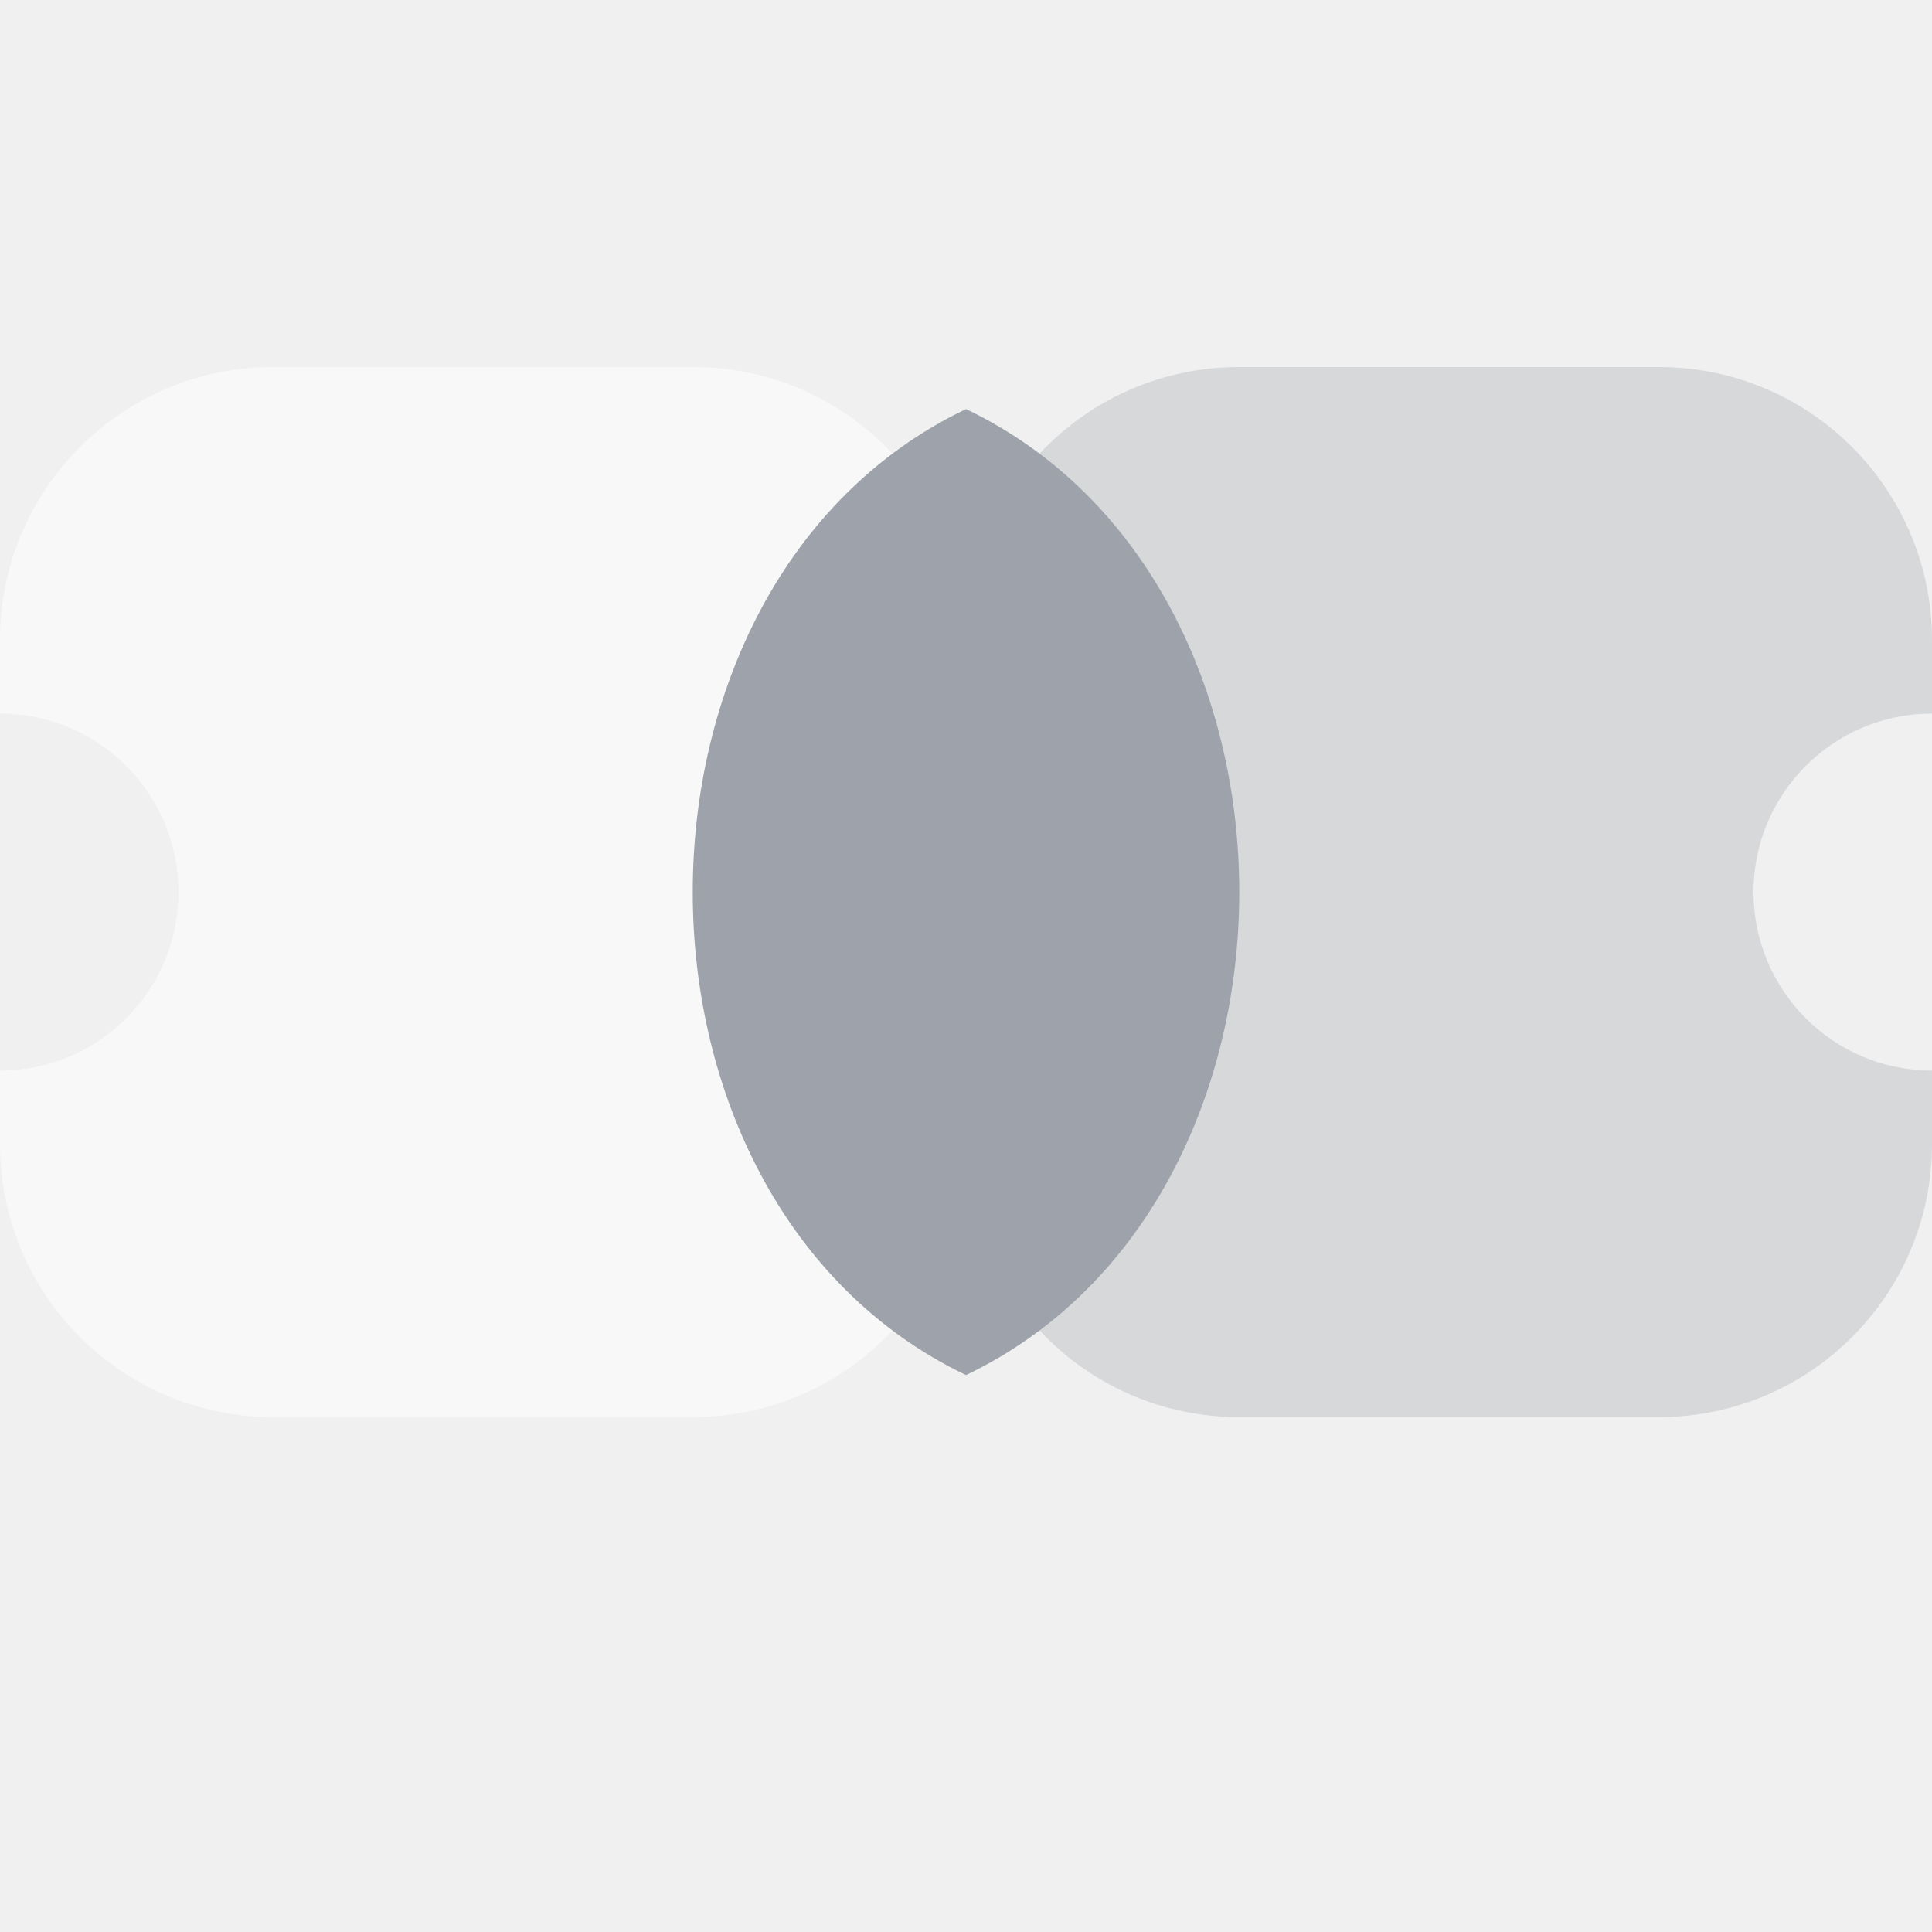
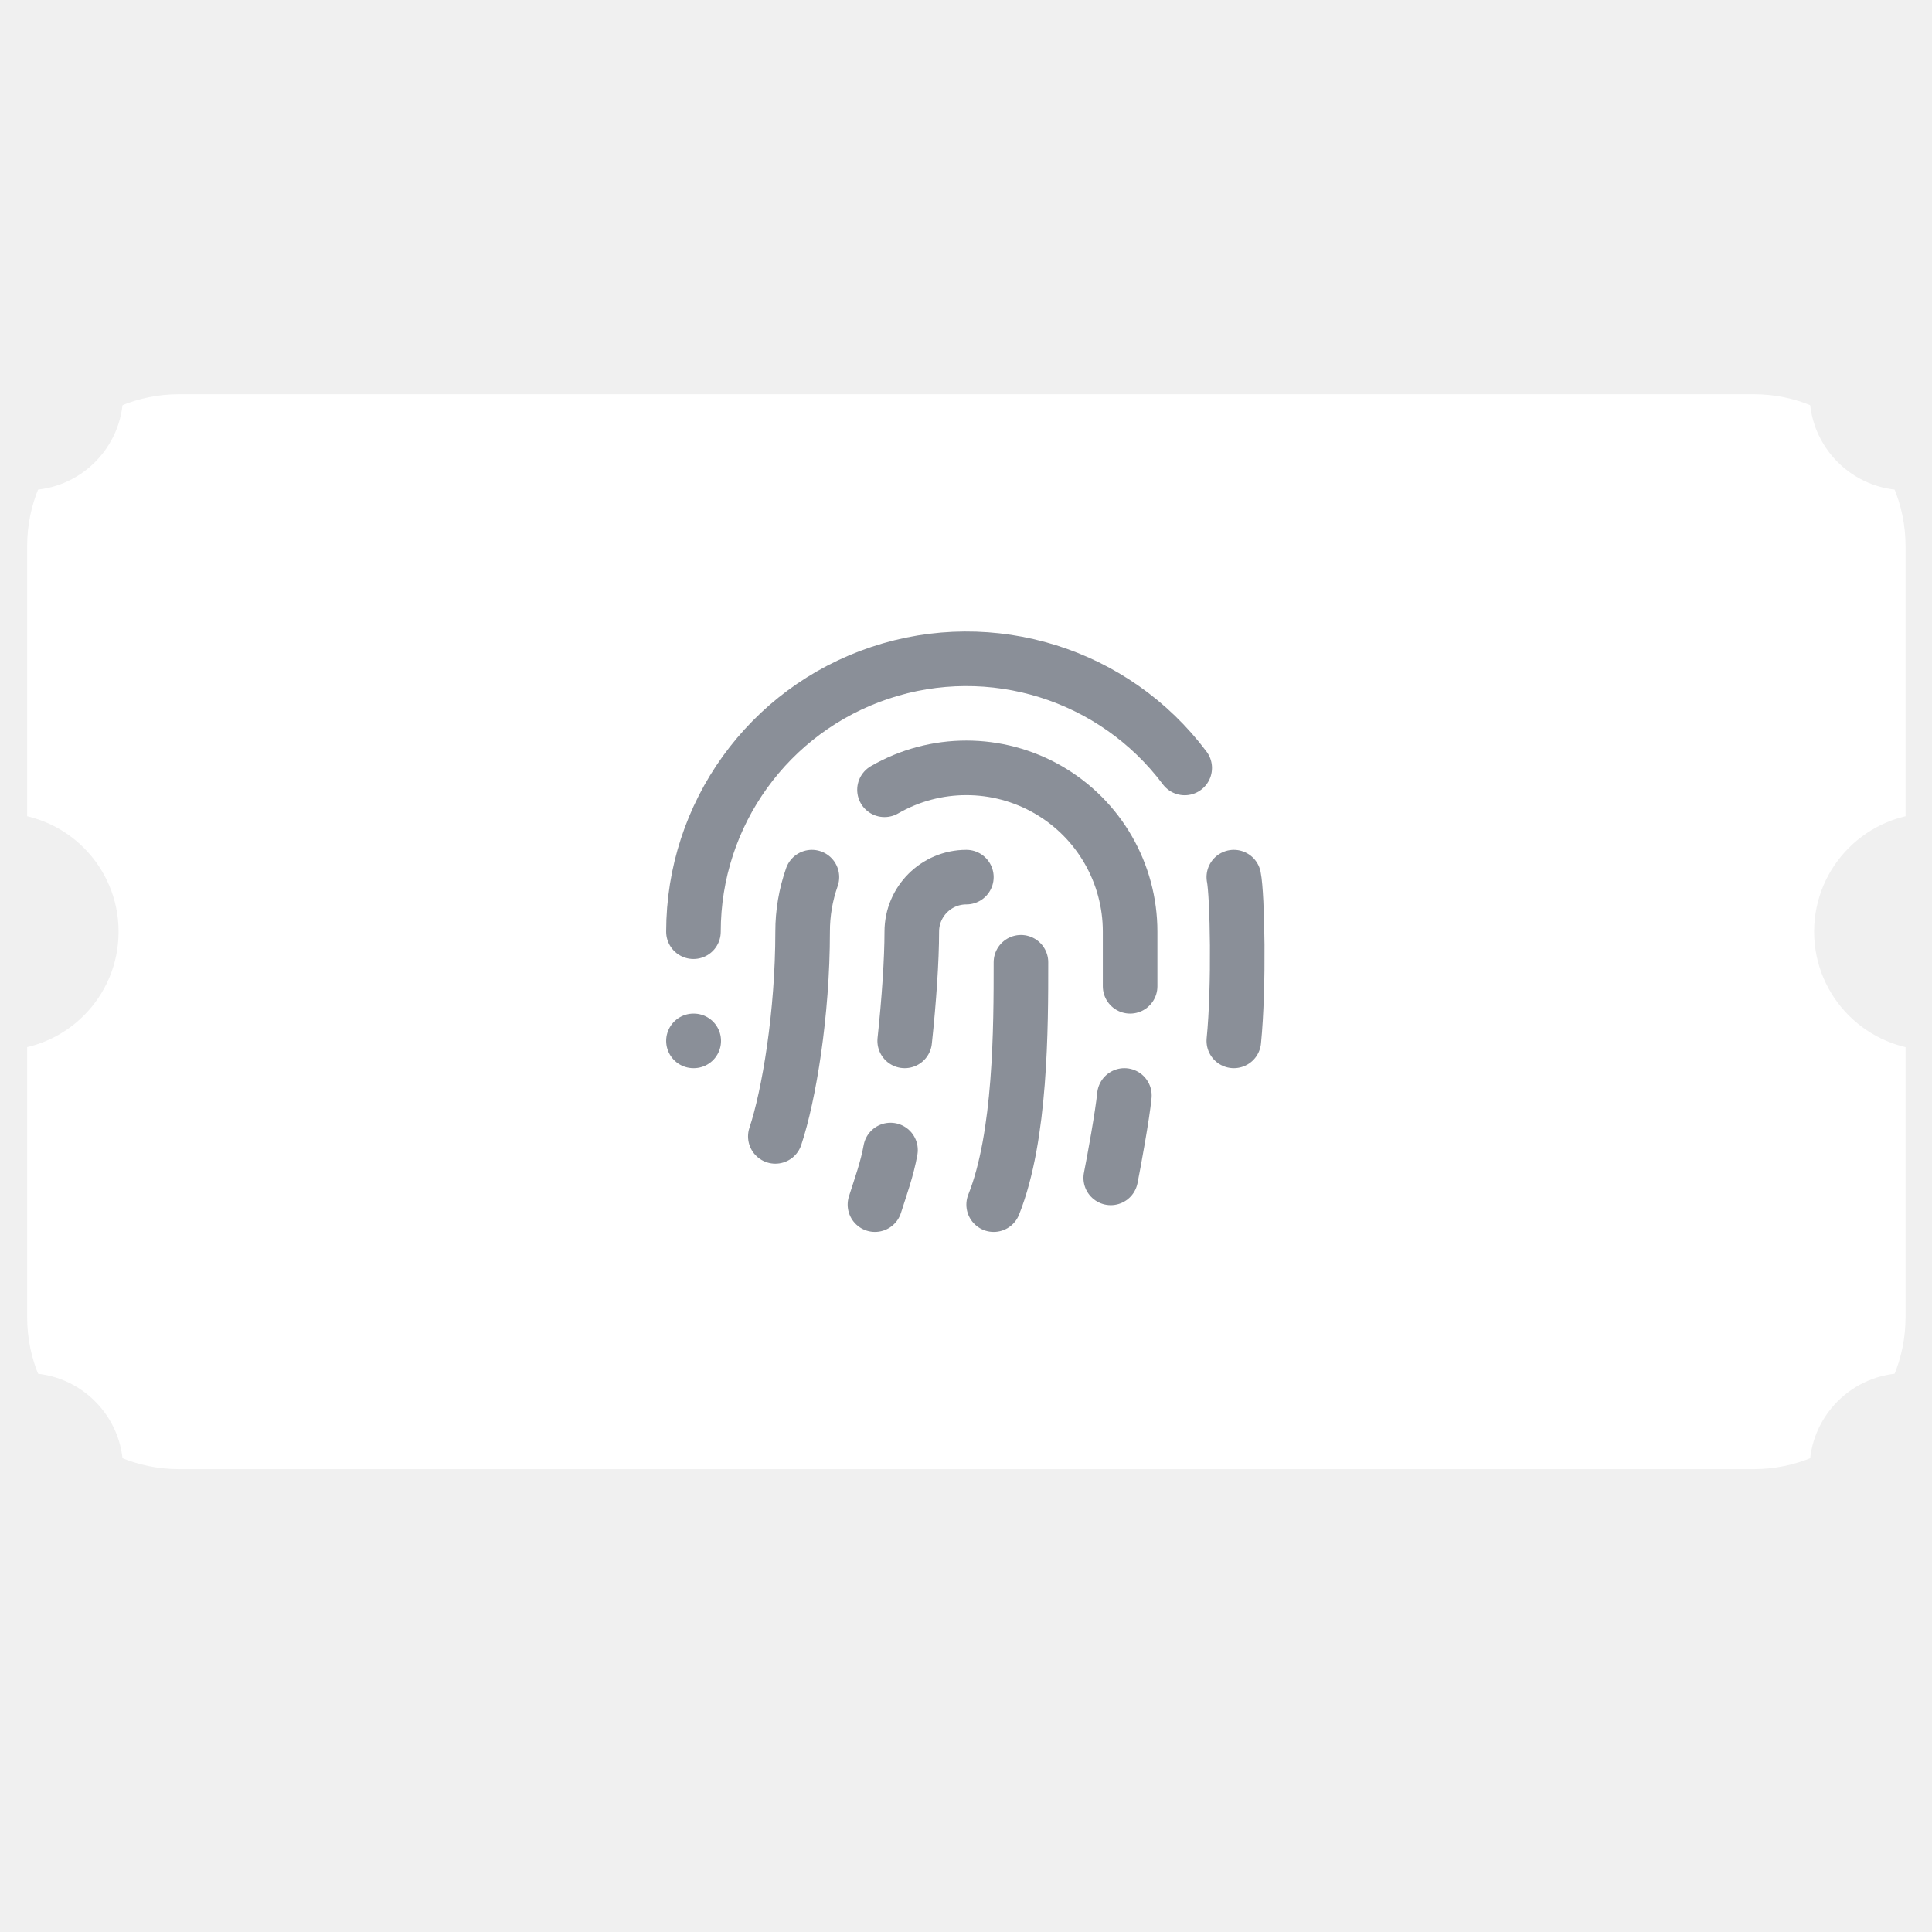
<svg xmlns="http://www.w3.org/2000/svg" width="100" height="100" viewBox="0 0 100 100">
-   <g transform="translate(0 19) scale(0.5434783)" opacity="0.55">
+   <g data-mark="paystage-ticket" data-state="expired" transform="translate(0 19) scale(0.281)" aria-label="PayStage ticket">
    <defs>
-       <mask id="ticket-expired-184" maskUnits="userSpaceOnUse" x="-8" y="-8" width="200" height="116">
-         <rect x="-8" y="-8" width="200" height="116" fill="#FFFFFF" />
-         <circle data-bite="left" cx="0" cy="50" r="17" fill="#000000" />
-         <circle data-bite="right" cx="184" cy="50" r="17" fill="#000000" />
+       <mask id="paystage-ticket-mask-5" maskUnits="userSpaceOnUse" x="0" y="0" width="356" height="208">
+         <rect x="0" y="0" width="356" height="208" fill="#FFFFFF" />
+         <circle data-scallop="1" cx="5" cy="5" r="17.68" fill="#000000" />
+         <circle data-scallop="2" cx="351" cy="5" r="17.68" fill="#000000" />
+         <circle data-scallop="3" cx="5" cy="203" r="17.68" fill="#000000" />
+         <circle data-scallop="4" cx="351" cy="203" r="17.68" fill="#000000" />
+         <circle data-notch="left" cx="0" cy="104" r="21.84" fill="#000000" />
+         <circle data-notch="right" cx="356" cy="104" r="21.84" fill="#000000" />
      </mask>
    </defs>
-     <g mask="url(#ticket-expired-184)">
-       <rect data-plate="body" x="0" y="0" width="92" height="100" rx="26" fill="#FFFFFF" />
-       <rect data-plate="stub" x="92" y="0" width="92" height="100" rx="26" fill="#c1c4c9" />
+     <rect data-body="1" x="5" y="5" width="346" height="198" rx="28" fill="#FFFFFF" mask="url(#paystage-ticket-mask-5)" />
+     <g data-print-set="lucide/fingerprint-pattern" data-print-grid="24" data-print-stroke="2" data-print-stroke-scale="1" data-print-scale="5.027" transform="translate(117.68 43.68) scale(5.027)" fill="none" stroke="#8A8F98" stroke-width="2" stroke-linecap="round" stroke-linejoin="round">
+       <path data-print="1" d="M12 10a2 2 0 0 0-2 2c0 1.02-.1 2.51-.26 4" />
+       <path data-print="1" d="M14 13.12c0 2.38 0 6.38-1 8.88" />
+       <path data-print="1" d="M17.29 21.02c.12-.6.43-2.3.5-3.02" />
+       <path data-print="1" d="M2 12a10 10 0 0 1 18-6" />
+       <path data-print="1" d="M2 16h.01" />
+       <path data-print="1" d="M21.8 16c.2-2 .131-5.354 0-6" />
+       <path data-print="1" d="M5 19.5C5.5 18 6 15 6 12a6 6 0 0 1 .34-2" />
+       <path data-print="1" d="M8.65 22c.21-.66.45-1.32.57-2" />
+       <path data-print="1" d="M9 6.8a6 6 0 0 1 9 5.2v2" />
    </g>
-     <path data-lens="1" data-role="seal" d="M92 4C126.7 20.6 126.7 79.4 92 96C57.3 79.4 57.3 20.6 92 4Z" fill="#5B6472" />
  </g>
</svg>
